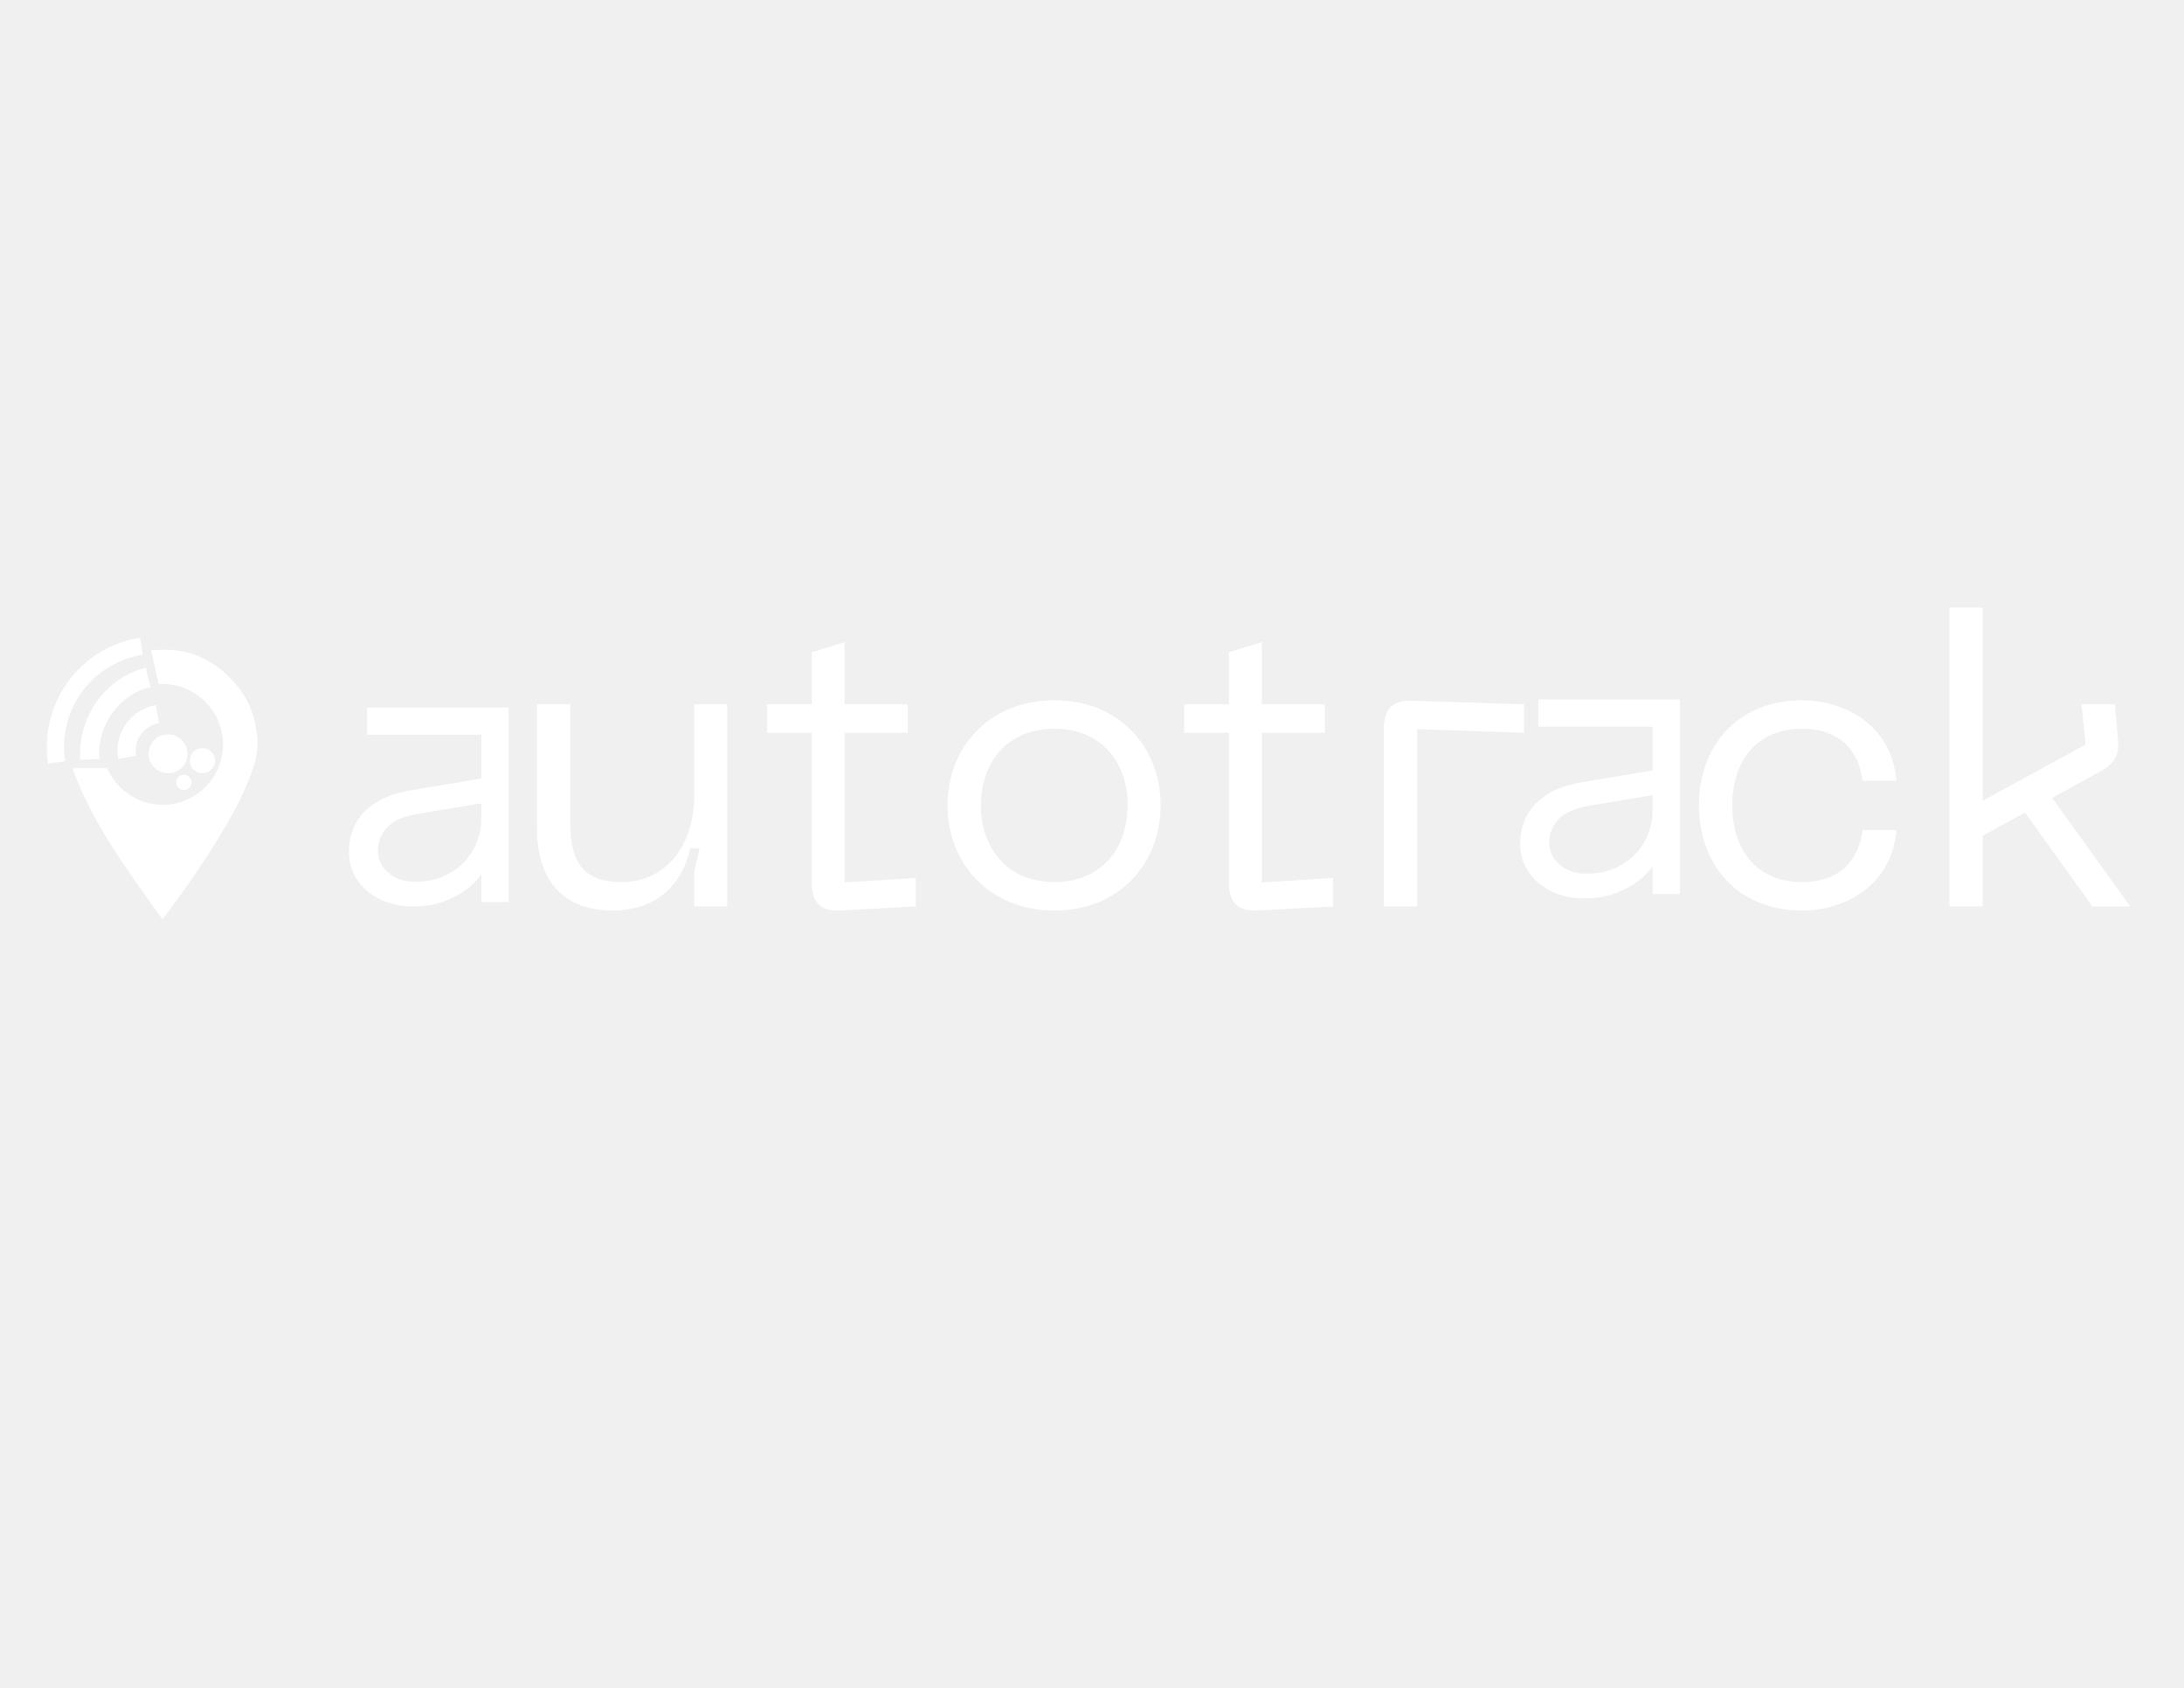
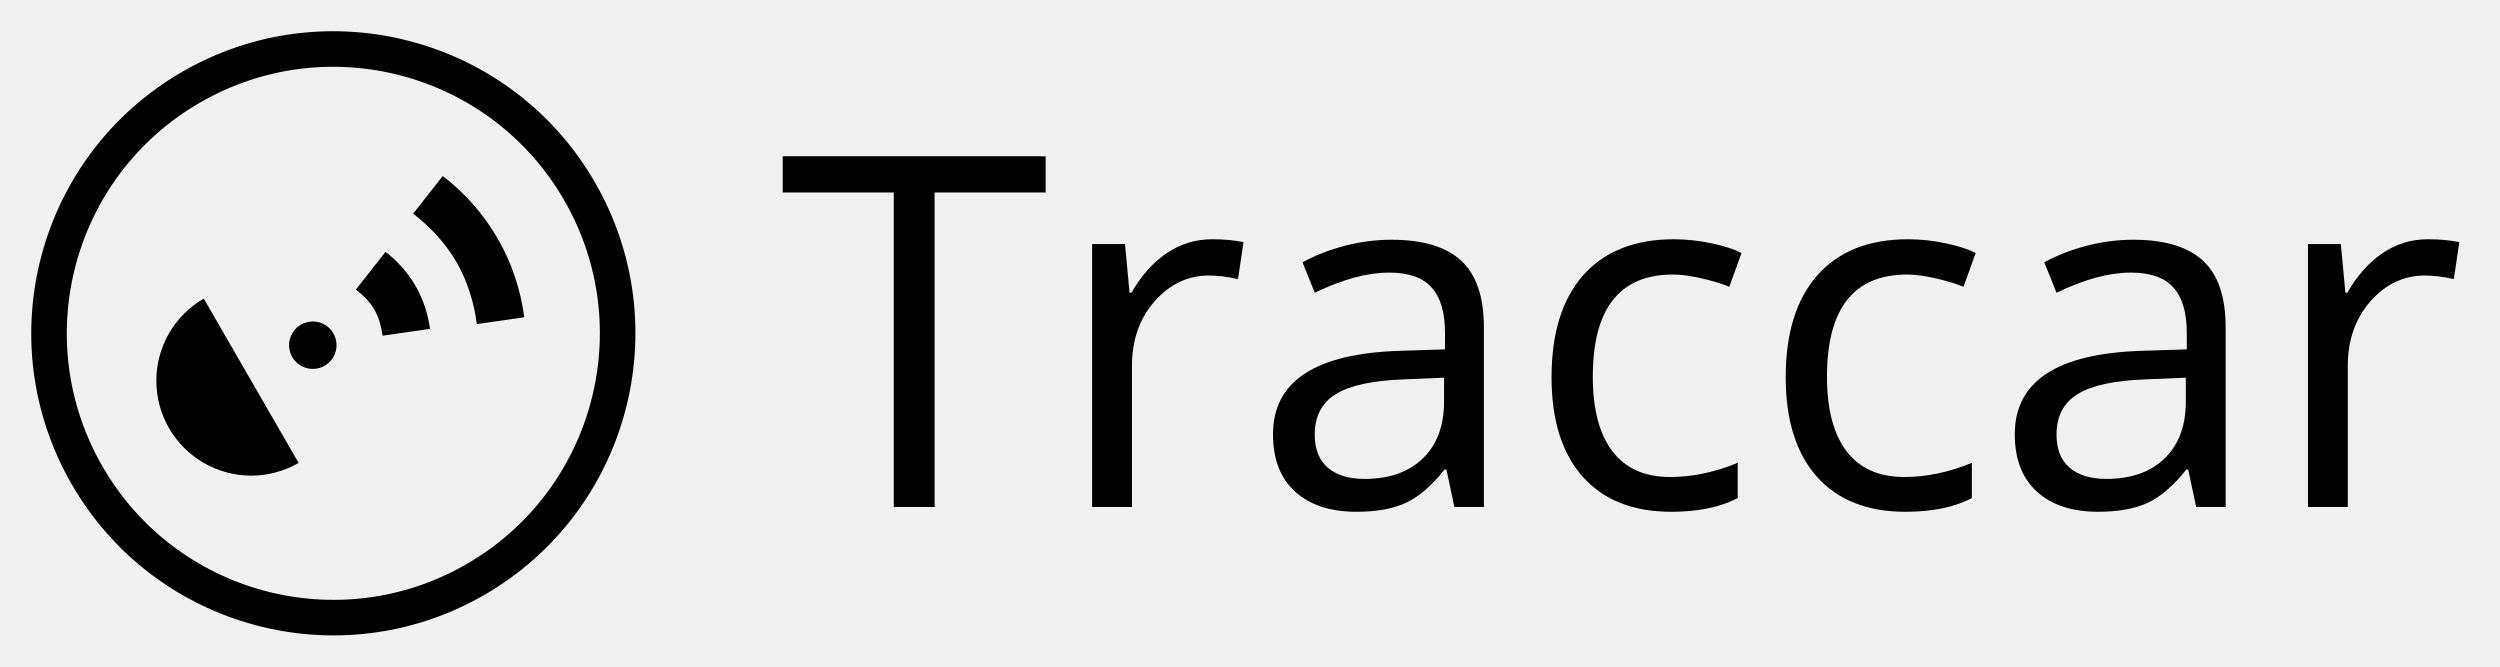
- <svg xmlns="http://www.w3.org/2000/svg" version="1.1" id="Capa_1" x="0px" y="0px" viewBox="0 0 792 612" style="enable-background:new 0 0 792 612;" xml:space="preserve">
-   <style type="text/css">
- 	.st0{fill:#1D1D1C;}
- 	.st1{fill:#2E33E4;}
- 	.st2{fill:#F3F3F3;}
- 	.st3{fill:#FFFFFF;}
- </style>
-   <g>
-     <g>
-       <g>
-         <path class="st3" d="M93.36,268.87c-0.27-7.36-2.49-14.08-7.09-19.84c-8.1-10.16-18.72-14.72-31.51-13.18     c1.04,4.06,1.87,8.16,2.78,12.25c0.64-0.05,1.29-0.08,1.95-0.07c11.85,0.16,21.58,10.25,21.4,22.2     c-0.18,11.98-10.16,21.77-22.01,21.6c-9.05-0.13-16.73-5.59-20.04-13.31H26.25c0.07,0.21,0.14,0.41,0.22,0.62     c1.58,4.22,3.37,8.39,5.39,12.42c4.55,9.1,10.05,17.65,15.83,26.01c3.62,5.24,7.37,10.38,11.19,15.75c0.4-0.48,0.62-0.73,0.82-1     c6.78-8.96,13.2-18.18,19.09-27.75c4.51-7.34,8.76-14.82,11.86-22.89C92.23,277.55,93.52,273.36,93.36,268.87z" />
-         <g>
-           <ellipse transform="matrix(0.459 -0.8884 0.8884 0.459 -209.8494 202.0277)" class="st3" cx="60.96" cy="273.32" rx="7.05" ry="7.05" />
-         </g>
-         <circle class="st3" cx="73.4" cy="275.81" r="4.57" />
-         <circle class="st3" cx="66.67" cy="283.71" r="2.78" />
-         <path class="st3" d="M54.65,249.12c-0.62-2.3-1.32-4.64-1.77-6.97c-14.51,3.49-24.71,17.6-23.79,33.35     c2.3-0.12,4.6-0.19,6.9-0.24C35.17,262.88,43.22,251.76,54.65,249.12z" />
-         <path class="st3" d="M56.5,255.68c-9.14,1.59-15.27,10.34-13.66,19.48l6.52-1.15c-0.99-5.54,2.73-10.86,8.28-11.83L56.5,255.68z" />
-         <path class="st3" d="M50.8,231.23c-21.78,3.4-36.74,23.88-33.36,45.67l6.19-0.96c-2.87-18.38,9.76-35.66,28.15-38.53L50.8,231.23     z" />
+ <svg xmlns="http://www.w3.org/2000/svg" width="240" height="64" viewBox="0 0 240 64">
+   <g id="img">
+     <rect id="rect3778" height="64" width="240" y="0" x="0" fill="none" />
+     <g id="g4194">
+       <g id="g4145" fill="currentColor">
+         <circle id="path2993" stroke-width="1.326" transform="rotate(-30)" cy="43.713" cx="9.436" r="2.276" />
+         <path id="path3004" stroke-width="1.01" d="m37.012 24.177-2.843 3.613c0.663 0.522 1.325 1.158 1.773 1.933 0.448 0.776 0.667 1.667 0.788 2.502l4.55-0.656c-0.193-1.42-0.633-2.804-1.394-4.123s-1.74-2.391-2.874-3.27z" />
+         <path id="path3014" stroke-width="1.01" d="m42.504 16.9-2.843 3.613c1.607 1.236 3.091 2.793 4.168 4.658s1.683 3.929 1.95 5.939l4.55-0.656c-0.34-2.595-1.167-5.151-2.557-7.559-1.39-2.408-3.19-4.402-5.268-5.994z" />
+         <path id="path3036" stroke-width="3.62" d="m28.667 44.439a9.106 9.106 0 0 1 -9.106 0 9.106 9.106 0 0 1 -4.553 -7.886 9.106 9.106 0 0 1 4.553 -7.886l4.553 7.886z" />
+         <path id="path3038-8" stroke-width="1.01" d="m17.502 6.889c-13.868 8.007-18.619 25.74-10.612 39.608 8.006 13.868 25.739 18.619 39.608 10.613 13.868-8.007 18.619-25.74 10.613-39.609-8.007-13.868-25.74-18.62-39.609-10.612zm1.706 2.954c12.237-7.065 27.884-2.872 34.948 9.364 7.065 12.237 2.873 27.884-9.364 34.948-12.237 7.065-27.884 2.873-34.948-9.364-7.065-12.237-2.873-27.884 9.364-34.948z" />
      </g>
    </g>
-     <g>
-       <g>
-         <path class="st3" d="M251.77,287.98v-32.59h11.94v73.28h-11.94v-12.68l1.92-8.41h-3.39c-2.95,13.27-12.24,22.56-28.16,22.56     c-16.66,0-27.42-9.58-27.42-29.93v-44.82h12.09v43.2c0,15.33,5.9,21.23,18.58,21.23C240.86,319.82,251.77,307.59,251.77,287.98z" />
-         <path class="st3" d="M332.12,318.35v10.32l-27.72,1.47c-6.93,0.44-10.03-3.24-10.03-10.03v-54.41h-16.22v-10.32h16.22v-18.87     l11.94-3.69v22.56h22.85v10.32h-22.85v54.26L332.12,318.35z" />
-         <path class="st3" d="M382.4,253.92c23.3,0,38.48,16.81,38.48,38.04c0,21.38-15.19,38.19-38.48,38.19     c-23.44,0-38.78-16.81-38.78-38.19C343.62,270.72,358.96,253.92,382.4,253.92z M382.4,319.82c17.25,0,26.54-12.53,26.54-27.87     c0-15.19-9.29-27.72-26.54-27.72c-17.4,0-26.69,12.53-26.69,27.72C355.71,307.29,365,319.82,382.4,319.82z" />
-         <path class="st3" d="M483.4,318.35v10.32l-27.72,1.47c-6.93,0.44-10.03-3.24-10.03-10.03v-54.41h-16.22v-10.32h16.22v-18.87     l11.94-3.69v22.56h22.85v10.32h-22.85v54.26L483.4,318.35z" />
-         <path class="st3" d="M501.83,264.09c0-6.93,3.24-10.32,10.17-10.03l40.69,1.33v10.32l-38.78-1.33v64.29h-12.09V264.09z" />
-         <path class="st3" d="M653.54,253.92c14.15,0,32.29,7.96,34.21,29.19h-12.24c-2.06-14.01-11.35-18.87-21.97-18.87     c-17.4,0-25.36,12.68-25.36,27.72c0,15.19,7.96,27.87,25.36,27.87c10.62,0,19.91-4.87,21.97-18.87h12.24     c-1.92,21.23-20.05,29.19-34.21,29.19c-23.74,0-37.45-16.96-37.45-38.19C616.09,270.87,629.8,253.92,653.54,253.92z" />
-         <path class="st3" d="M734.34,294.61l-15.33,8.4v25.66h-12.09V220.3H719v70.04l37.3-20.35l-1.47-14.6h12.09l1.18,13.42     c0.44,4.87-1.77,8.4-5.9,10.62l-17.99,9.88l28.31,39.37h-13.71L734.34,294.61z" />
-       </g>
+     <g id="logotext" aria-label="Traccar" fill="currentColor">
+       <path id="path4172" d="m89.719 48.671h-3.915v-30.192h-10.663v-3.478h25.241v3.478h-10.663v30.192z" />
+       <path id="path4174" d="m116.36 22.969q1.681 0 3.017 0.276l-0.53 3.547q-1.566-0.345-2.764-0.345-3.063 0-5.251 2.487-2.165 2.487-2.165 6.195v13.541h-3.823v-25.241h3.155l0.438 4.675h0.184q1.405-2.464 3.385-3.8t4.353-1.336z" />
+       <path id="path4176" d="m139.62 48.671-0.76-3.593h-0.184q-1.888 2.372-3.777 3.224-1.865 0.829-4.675 0.829-3.754 0-5.896-1.935-2.119-1.935-2.119-5.504 0-7.646 12.229-8.014l4.284-0.138v-1.566q0-2.971-1.29-4.376-1.267-1.428-4.076-1.428-3.155 0-7.139 1.935l-1.175-2.925q1.865-1.013 4.076-1.589 2.234-0.576 4.468-0.576 4.514 0 6.679 2.004 2.188 2.004 2.188 6.425v17.226h-2.833zm-8.636-2.695q3.57 0 5.596-1.958 2.05-1.958 2.05-5.481v-2.28l-3.823 0.161q-4.56 0.161-6.587 1.428-2.004 1.244-2.004 3.892 0 2.073 1.244 3.155 1.267 1.082 3.524 1.082z" />
+       <path id="path4178" d="m160.44 49.131q-5.481 0-8.498-3.362-2.994-3.385-2.994-9.557 0-6.333 3.04-9.788 3.063-3.454 8.705-3.454 1.819 0 3.639 0.392t2.856 0.921l-1.175 3.247q-1.267-0.507-2.764-0.829-1.497-0.345-2.648-0.345-7.692 0-7.692 9.811 0 4.652 1.865 7.139 1.888 2.487 5.573 2.487 3.155 0 6.471-1.359v3.385q-2.533 1.313-6.379 1.313z" />
+       <path id="path4180" d="m182.92 49.131q-5.481 0-8.498-3.362-2.994-3.385-2.994-9.557 0-6.333 3.04-9.788 3.063-3.454 8.705-3.454 1.819 0 3.639 0.392t2.856 0.921l-1.175 3.247q-1.267-0.507-2.764-0.829-1.497-0.345-2.648-0.345-7.692 0-7.692 9.811 0 4.652 1.865 7.139 1.888 2.487 5.573 2.487 3.155 0 6.471-1.359v3.385q-2.533 1.313-6.379 1.313z" />
+       <path id="path4182" d="m210.83 48.671-0.76-3.593h-0.184q-1.888 2.372-3.777 3.224-1.865 0.829-4.675 0.829-3.754 0-5.896-1.935-2.119-1.935-2.119-5.504 0-7.646 12.229-8.014l4.284-0.138v-1.566q0-2.971-1.29-4.376-1.267-1.428-4.076-1.428-3.155 0-7.139 1.935l-1.175-2.925q1.865-1.013 4.076-1.589 2.234-0.576 4.468-0.576 4.514 0 6.679 2.004 2.188 2.004 2.188 6.425v17.226h-2.833zm-8.636-2.695q3.57 0 5.596-1.958 2.05-1.958 2.05-5.481v-2.28l-3.823 0.161q-4.56 0.161-6.587 1.428-2.004 1.244-2.004 3.892 0 2.073 1.244 3.155 1.267 1.082 3.523 1.082z" />
+       <path id="path4184" d="m233.08 22.969q1.681 0 3.017 0.276l-0.53 3.547q-1.566-0.345-2.764-0.345-3.063 0-5.251 2.487-2.165 2.487-2.165 6.195v13.541h-3.823v-25.241h3.155l0.438 4.675h0.184q1.405-2.464 3.385-3.8t4.353-1.336z" />
    </g>
-     <path class="st3" d="M574.57,325.74c-4.47,0-8.47-0.86-11.97-2.57c-3.51-1.71-6.28-4.06-8.29-7.04c-2.02-2.98-3.03-6.4-3.03-10.26   c0-3.68,0.79-7.04,2.37-10.07c1.58-3.03,4.03-5.59,7.37-7.7c3.33-2.11,7.59-3.6,12.77-4.48l27.64-4.61v8.95l-25.27,4.21   c-5.09,0.88-8.75,2.5-10.99,4.87c-2.24,2.37-3.36,5.18-3.36,8.42c0,3.16,1.25,5.84,3.75,8.03c2.5,2.19,5.73,3.29,9.67,3.29   c4.82,0,9.03-1.03,12.63-3.09c3.59-2.06,6.4-4.85,8.42-8.36c2.02-3.51,3.03-7.41,3.03-11.71v-30.14h-41.45v-9.87h51.32v70.54h-9.87   v-14.08l1.45,1.45c-1.23,2.63-3.14,5.02-5.73,7.17c-2.59,2.15-5.62,3.86-9.08,5.13C582.48,325.1,578.69,325.74,574.57,325.74z" />
-     <path class="st3" d="M149.82,328.67c-4.47,0-8.47-0.86-11.97-2.57c-3.51-1.71-6.28-4.06-8.29-7.04c-2.02-2.98-3.03-6.4-3.03-10.26   c0-3.68,0.79-7.04,2.37-10.07c1.58-3.03,4.03-5.59,7.37-7.7c3.33-2.11,7.59-3.6,12.77-4.48l27.64-4.61v8.95l-25.27,4.21   c-5.09,0.88-8.75,2.5-10.99,4.87c-2.24,2.37-3.36,5.18-3.36,8.42c0,3.16,1.25,5.84,3.75,8.03c2.5,2.19,5.73,3.29,9.67,3.29   c4.82,0,9.03-1.03,12.63-3.09c3.59-2.06,6.4-4.85,8.42-8.36c2.02-3.51,3.03-7.41,3.03-11.71v-30.14h-41.45v-9.87h51.32v70.54h-9.87   v-14.08l1.45,1.45c-1.23,2.63-3.14,5.02-5.73,7.17c-2.59,2.15-5.62,3.86-9.08,5.13C157.73,328.03,153.94,328.67,149.82,328.67z" />
  </g>
</svg>
